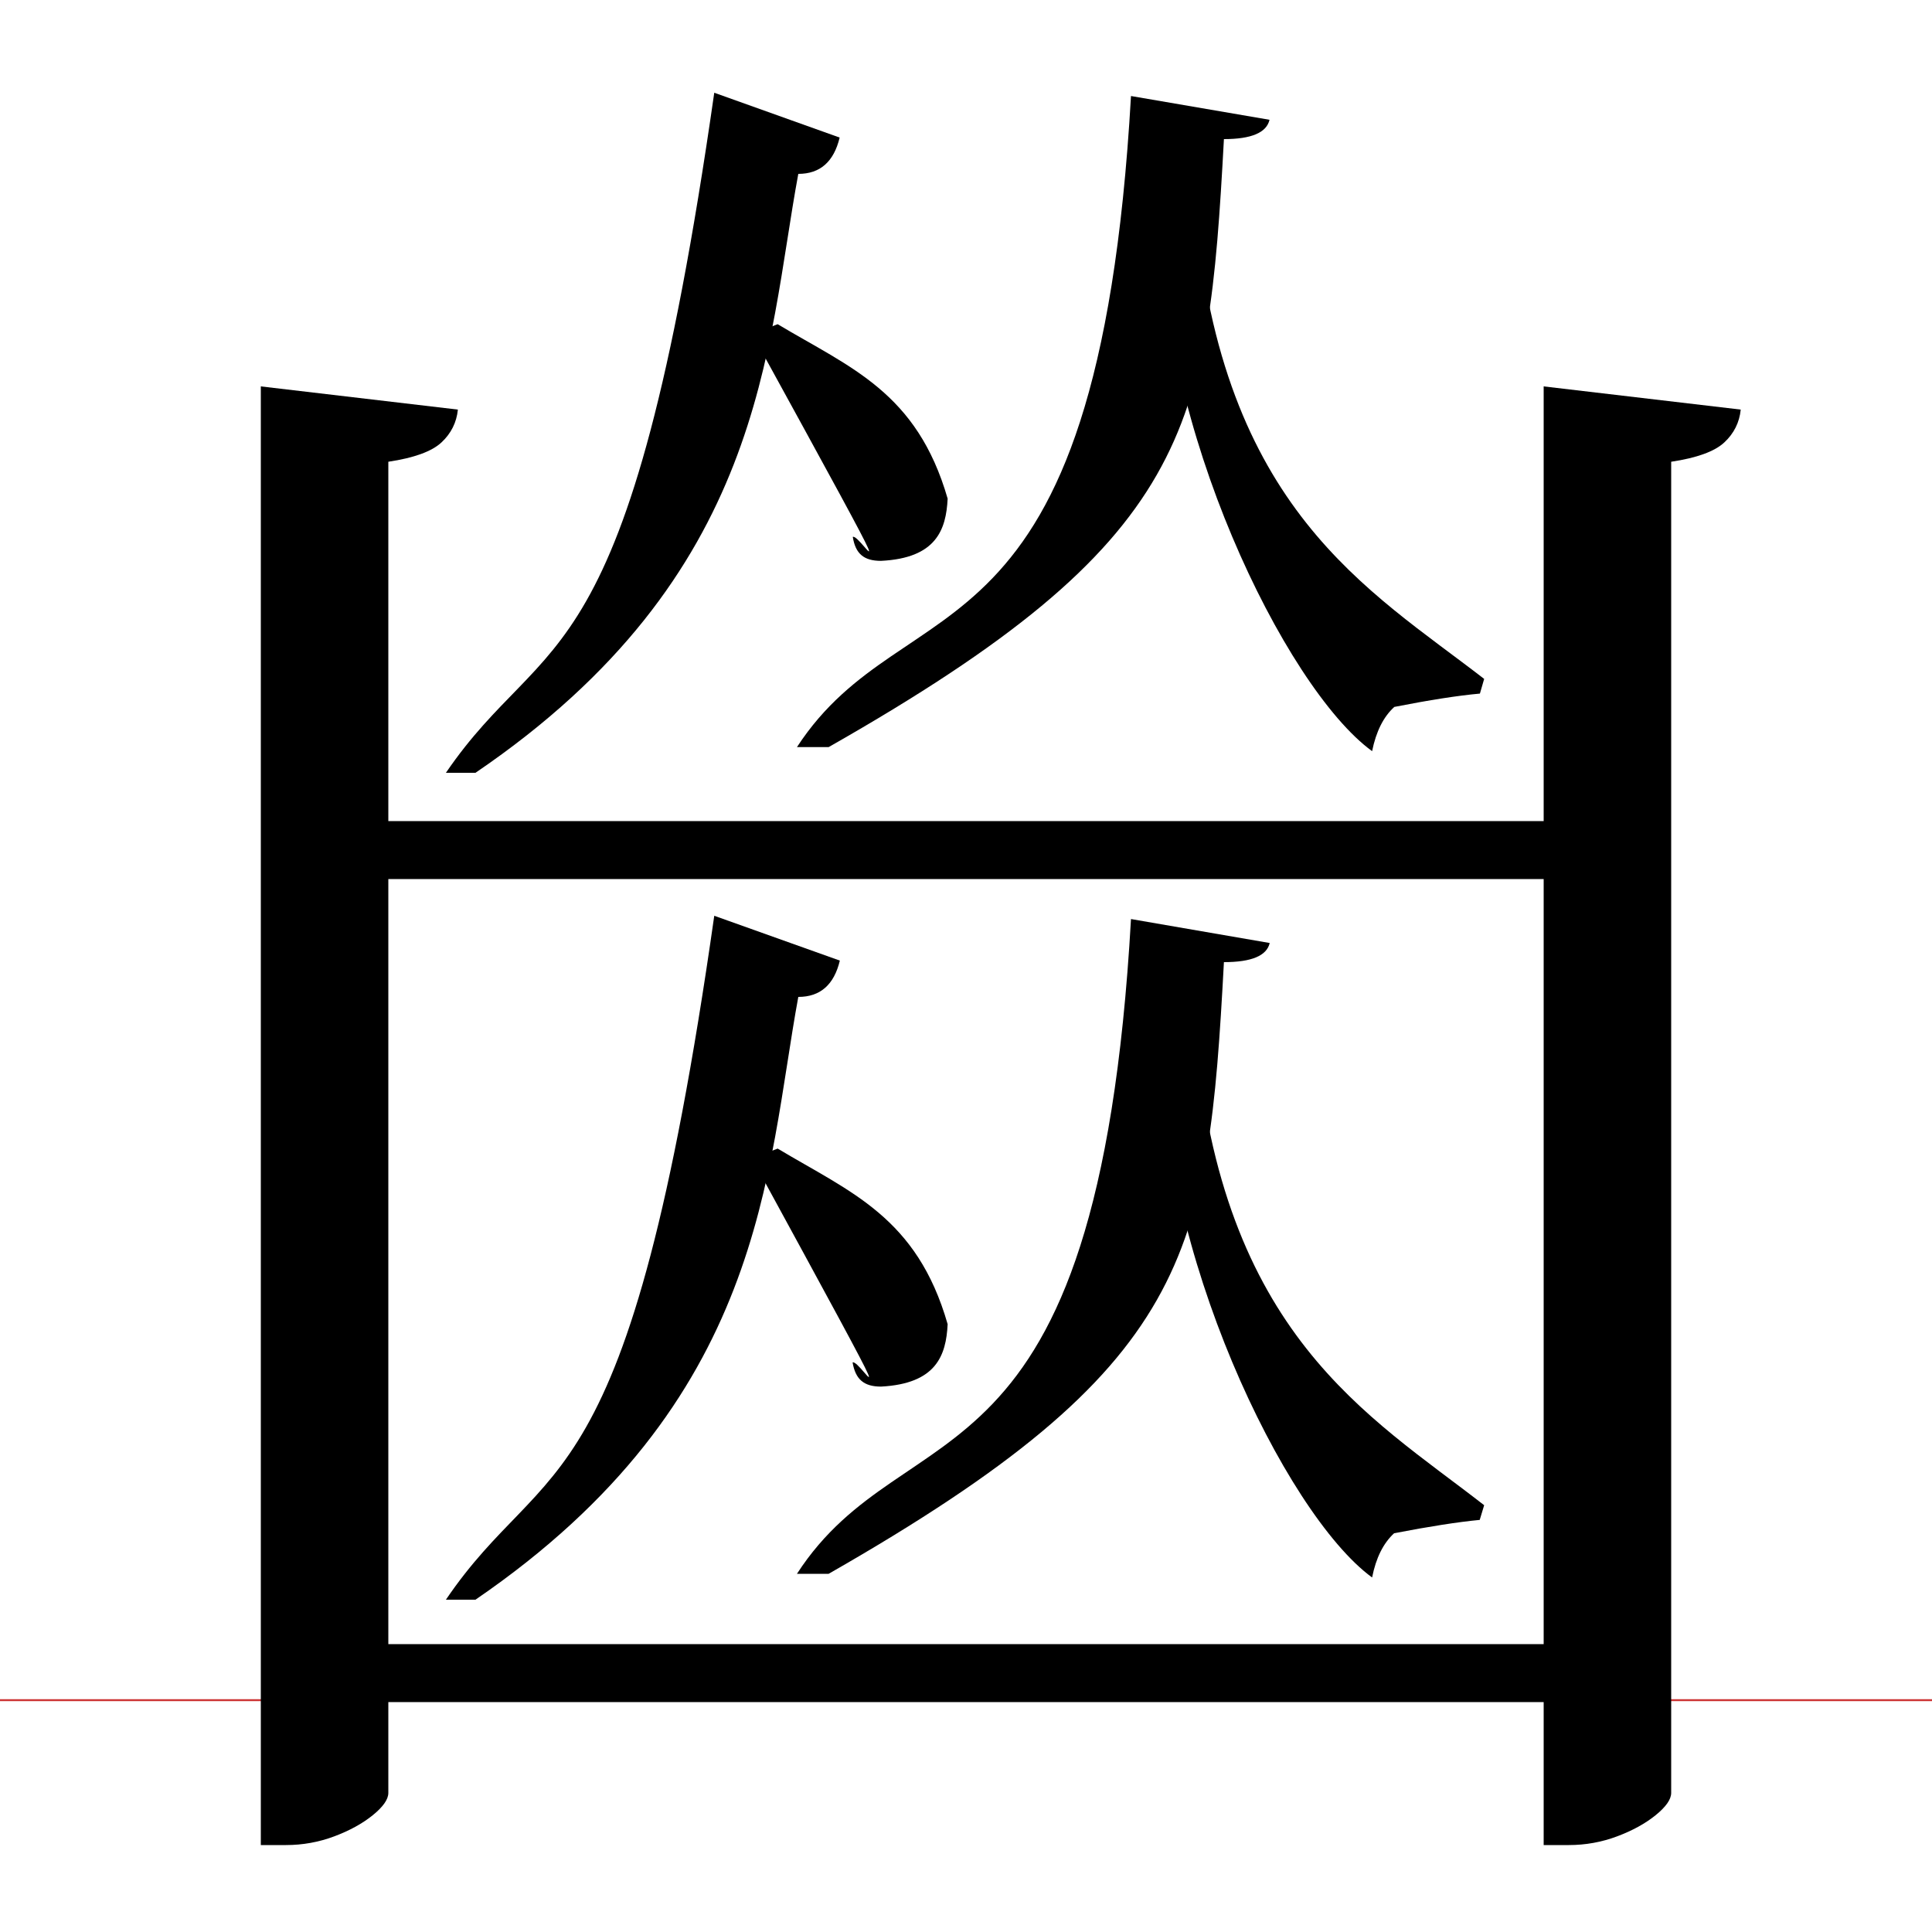
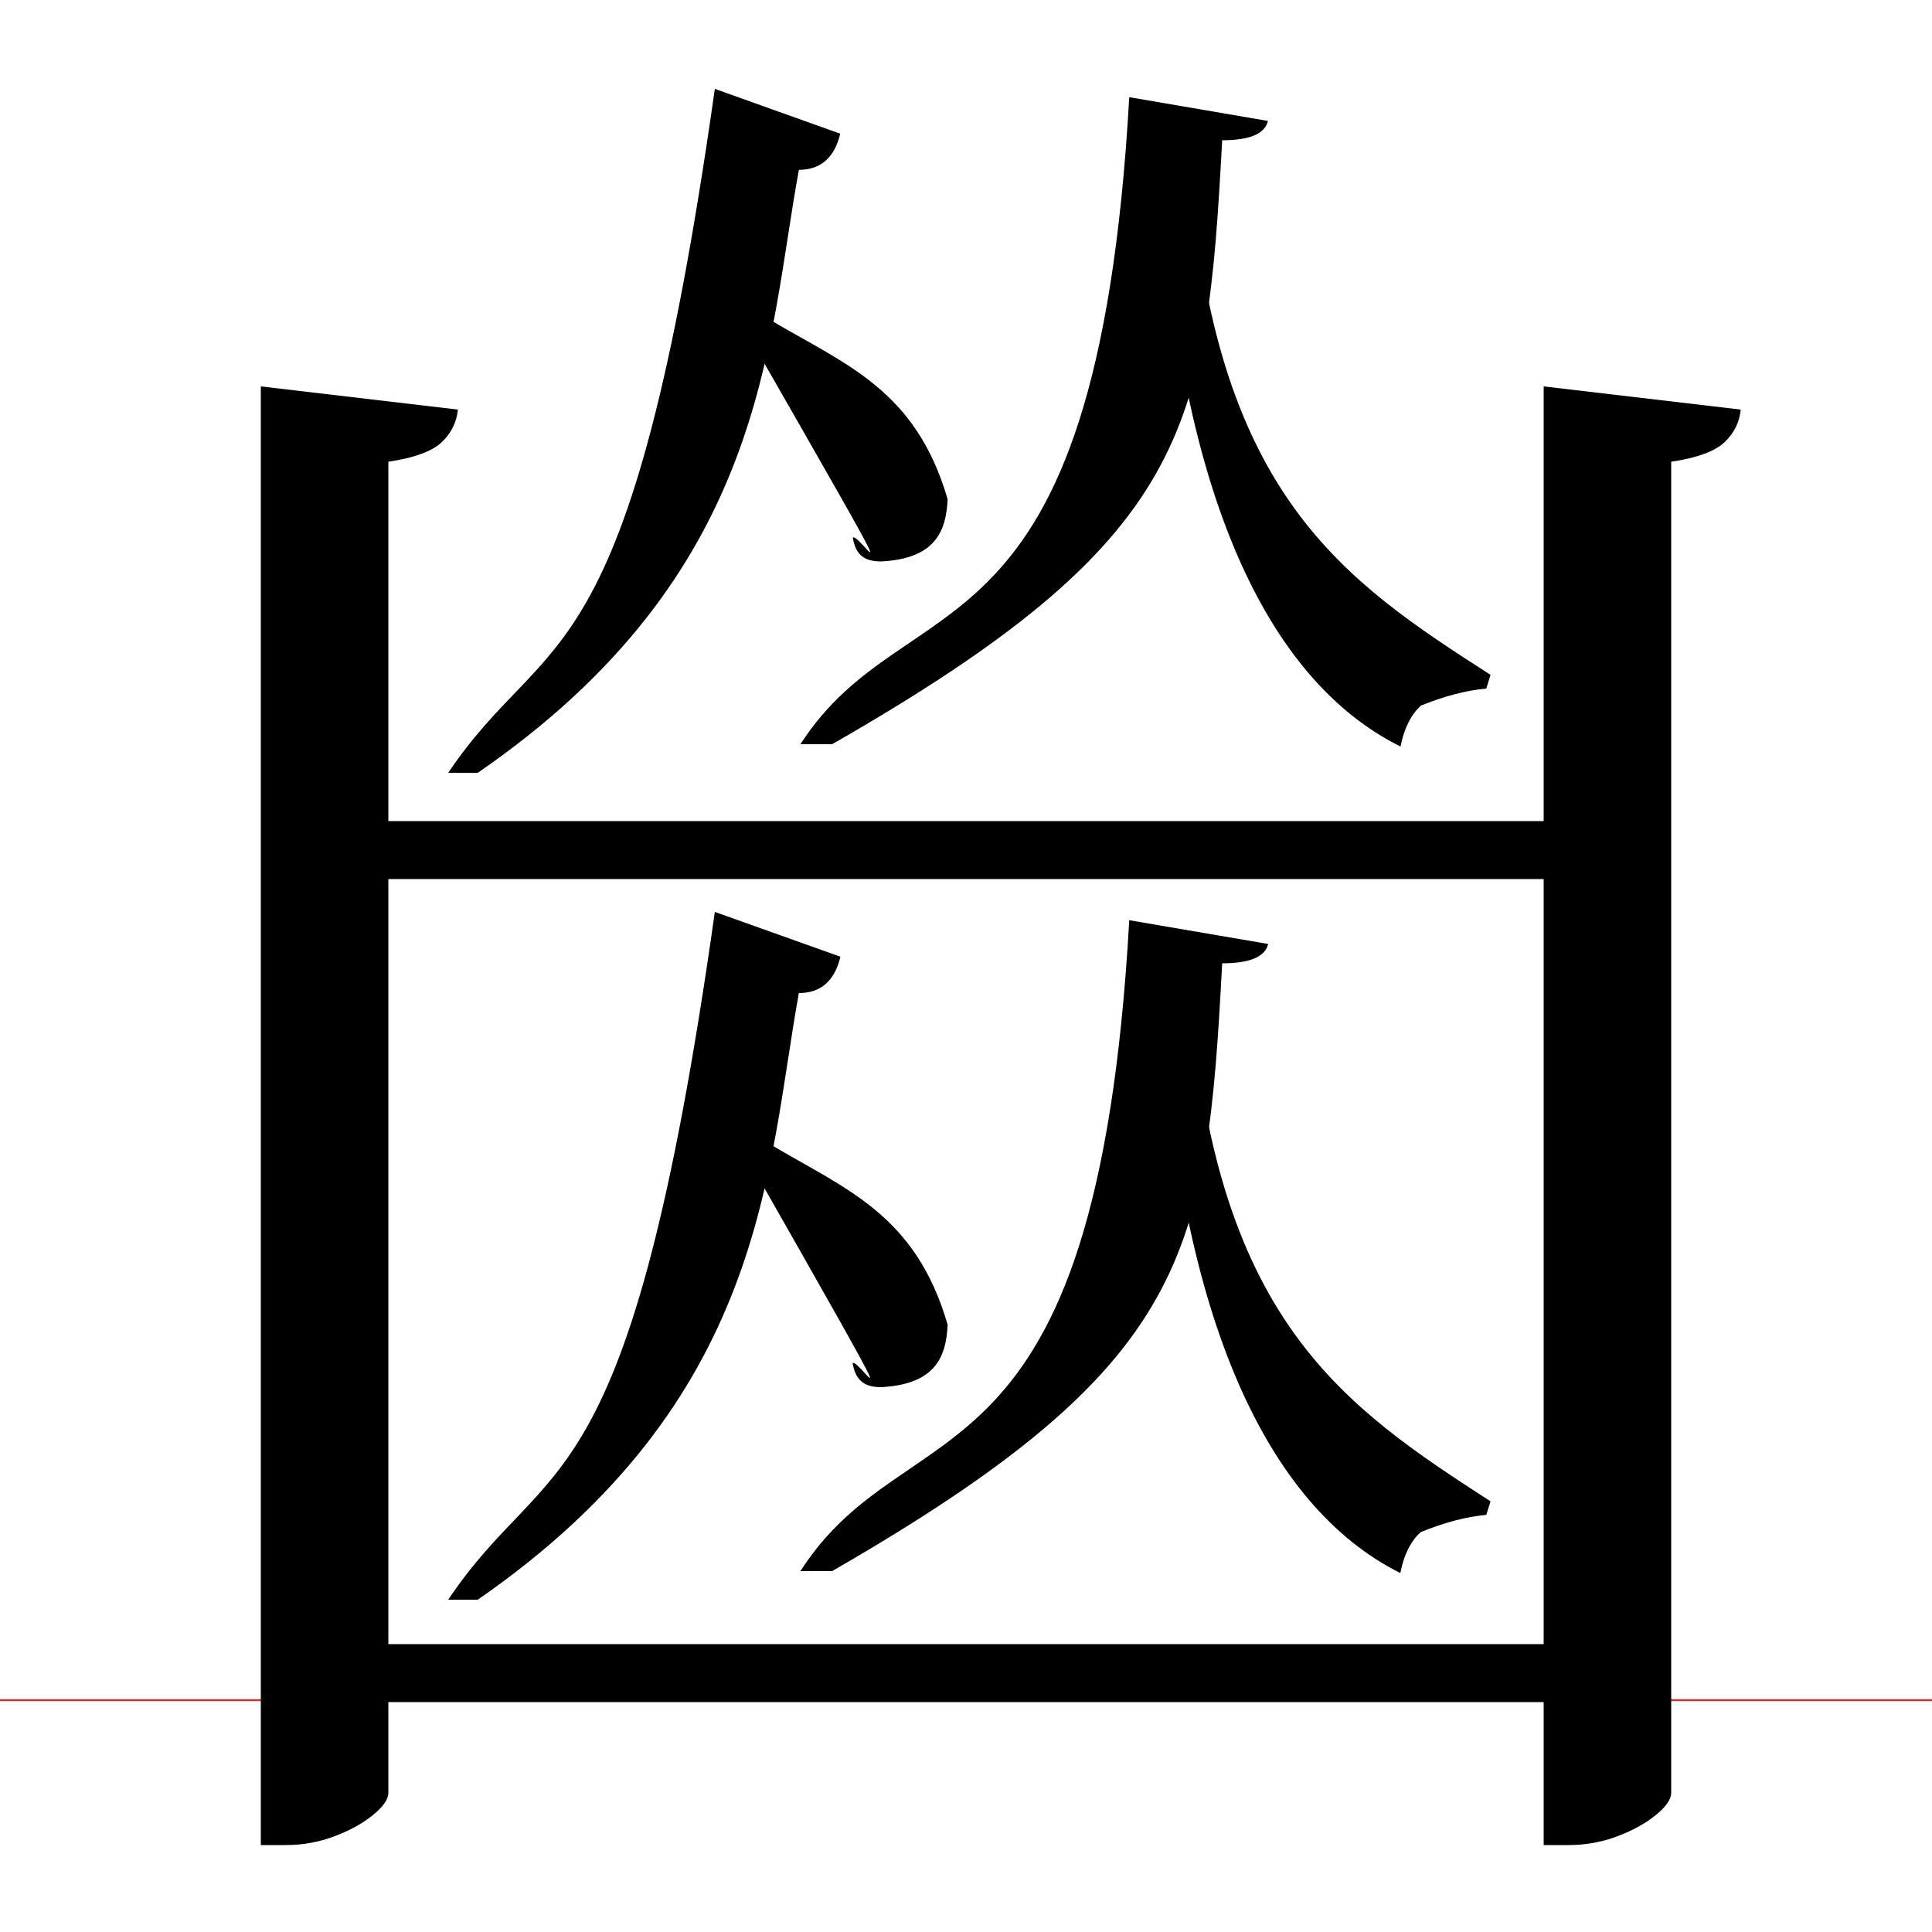
<svg xmlns="http://www.w3.org/2000/svg" viewBox="0 0 1000 1000" width="500" height="500">
  <line x1="0" y1="880" x2="1000" y2="880" stroke="#c33" stroke-width="1" fill="none" />
  <path id="wall-left" d="M135,200 L237,212 Q236,222 228.5,229 Q221,236 201,239 L201,928 Q201,933 193,939.5 Q185,946 173,950.5 Q161,955 148,955 L135,955 Z" />
  <path id="wall-right" d="M799,200 L901,212 Q900,222 892.5,229 Q885,236 865,239 L865,928 Q865,933 857,939.5 Q849,946 837,950.5 Q825,955 812,955 L799,955 Z" />
  <path id="bar-mid" d="M165,425 L835,425 L835,455 L165,455 Z" />
  <path id="bar-bottom" d="M165,851 L835,851 L835,881 L165,881 Z" />
-   <path id="up-cong-pie1" d="M369.7,48 L434.6,71.2 Q430.1,90 413.2,90 C396.5,179.9 396.5,297.7 246.1,400 L230.8,400 C283.6,322.6 325.3,357.8 369.7,48 Z" />
-   <path id="up-cong-na1" d="M402.5,167.8 C440.3,190.4 474.6,203 490.5,258.1 C489.7,274.2 484.6,288.9 456,290.3 C447.2,290.3 442.8,286.7 441.4,277.9 C445.5,275.8 475.7,330.3 389.4,173 Z" />
-   <path id="up-cong-pie2" d="M585.4,49.7 L657.1,62 Q654.8,72 633.5,72 C625.3,223 617.1,279.7 428.9,386.7 L412.5,386.7 C469.6,299.1 568.1,353 585.4,49.7 Z" />
-   <path id="up-cong-na2" d="M618.7,107.6 C632.2,263.6 708.4,305.1 768.2,351.4 L766,359 Q749.2,360.5 721.7,365.9 Q713.3,373.5 710.2,388.8 C664.7,355.7 598.7,217.8 601.9,113 Z" />
-   <path id="low-cong-pie1" d="M369.7,474 L434.7,497.2 Q430.2,516 413.2,516 C396.5,606.5 396.5,725 246.1,828 L230.8,828 C283.6,750.1 325.3,785.5 369.7,474 Z" />
-   <path id="low-cong-na1" d="M402.5,594.5 C440.4,617.2 474.6,630 490.5,685.4 C489.7,701.6 484.6,716.2 456,717.7 C447.2,717.7 442.8,714 441.3,705.2 C445.5,703.1 475.6,758 389.3,599.7 Z" />
-   <path id="low-cong-pie2" d="M585.4,475.7 L657.2,488.1 Q654.9,498 633.5,498 C625.3,650 617.2,707 428.9,814.6 L412.5,814.6 C469.6,726.5 568.1,780.7 585.4,475.7 Z" />
-   <path id="low-cong-na2" d="M618.7,534 C632.2,690.8 708.4,732.5 768.2,779.1 L765.9,786.7 Q749.1,788.3 721.6,793.6 Q713.2,801.3 710.2,816.5 C664.7,783.3 598.7,644.7 601.9,539.3 Z" />
+   <path id="up-cong-pie1" d="M370,46 L434.9,69.2 Q430.4,87.9 413.5,87.9 C396.9,178.4 396.9,297 247.3,400 L232,400 C284.4,322.1 325.8,357.5 370,46 Z" />
+   <path id="up-cong-na1" d="M399,165.8 C438.3,189 474,201.9 490.5,258.4 C489.7,274.5 484.6,289.2 456,290.6 C447.2,290.6 442.8,287 441.4,278.2 C445.8,276 478,331.8 385.8,170.9 Z" />
+   <path id="up-cong-pie2" d="M584.5,50.3 L656.3,62.6 Q653.9,72.6 632.6,72.6 C624.5,222.6 616.4,278.9 430.7,385.2 L414.3,385.2 C470.4,298.2 567.5,351.7 584.5,50.3 Z" />
+   <path id="up-cong-na2" d="M616.6,92.6 C630.6,256.9 695.6,300.6 771.5,349.3 L769.3,356.4 Q753.8,357.8 735.5,365.2 Q727.7,372.3 724.9,386.4 C654.9,351.7 611,253.5 601.1,97.5 Z" />
+   <path id="low-cong-pie1" d="M370,472 L435,495.2 Q430.5,514 413.5,514 C396.9,605.1 396.9,724.4 247.3,828 L232,828 C284.4,749.7 325.8,785.3 370,472 Z" />
+   <path id="low-cong-na1" d="M399,592.5 C438.3,615.8 474,628.8 490.5,685.7 C489.7,701.9 484.6,716.5 456,718 C447.2,718 442.8,714.3 441.3,705.5 C445.7,703.4 477.9,759.5 385.8,597.6 Z" />
+   <path id="low-cong-pie2" d="M584.5,476.3 L656.4,488.6 Q654,498.6 632.6,498.6 C624.6,649.6 616.5,706.2 430.7,813.2 L414.3,813.2 C470.4,725.6 567.5,779.5 584.5,476.3 Z" />
+   <path id="low-cong-na2" d="M616.6,518.8 C630.6,684.1 695.6,728 771.5,777.1 L769.3,784.1 Q753.8,785.5 735.4,793 Q727.6,800 724.8,814.2 C654.9,779.3 611,680.6 601.1,523.8 Z" />
</svg>
